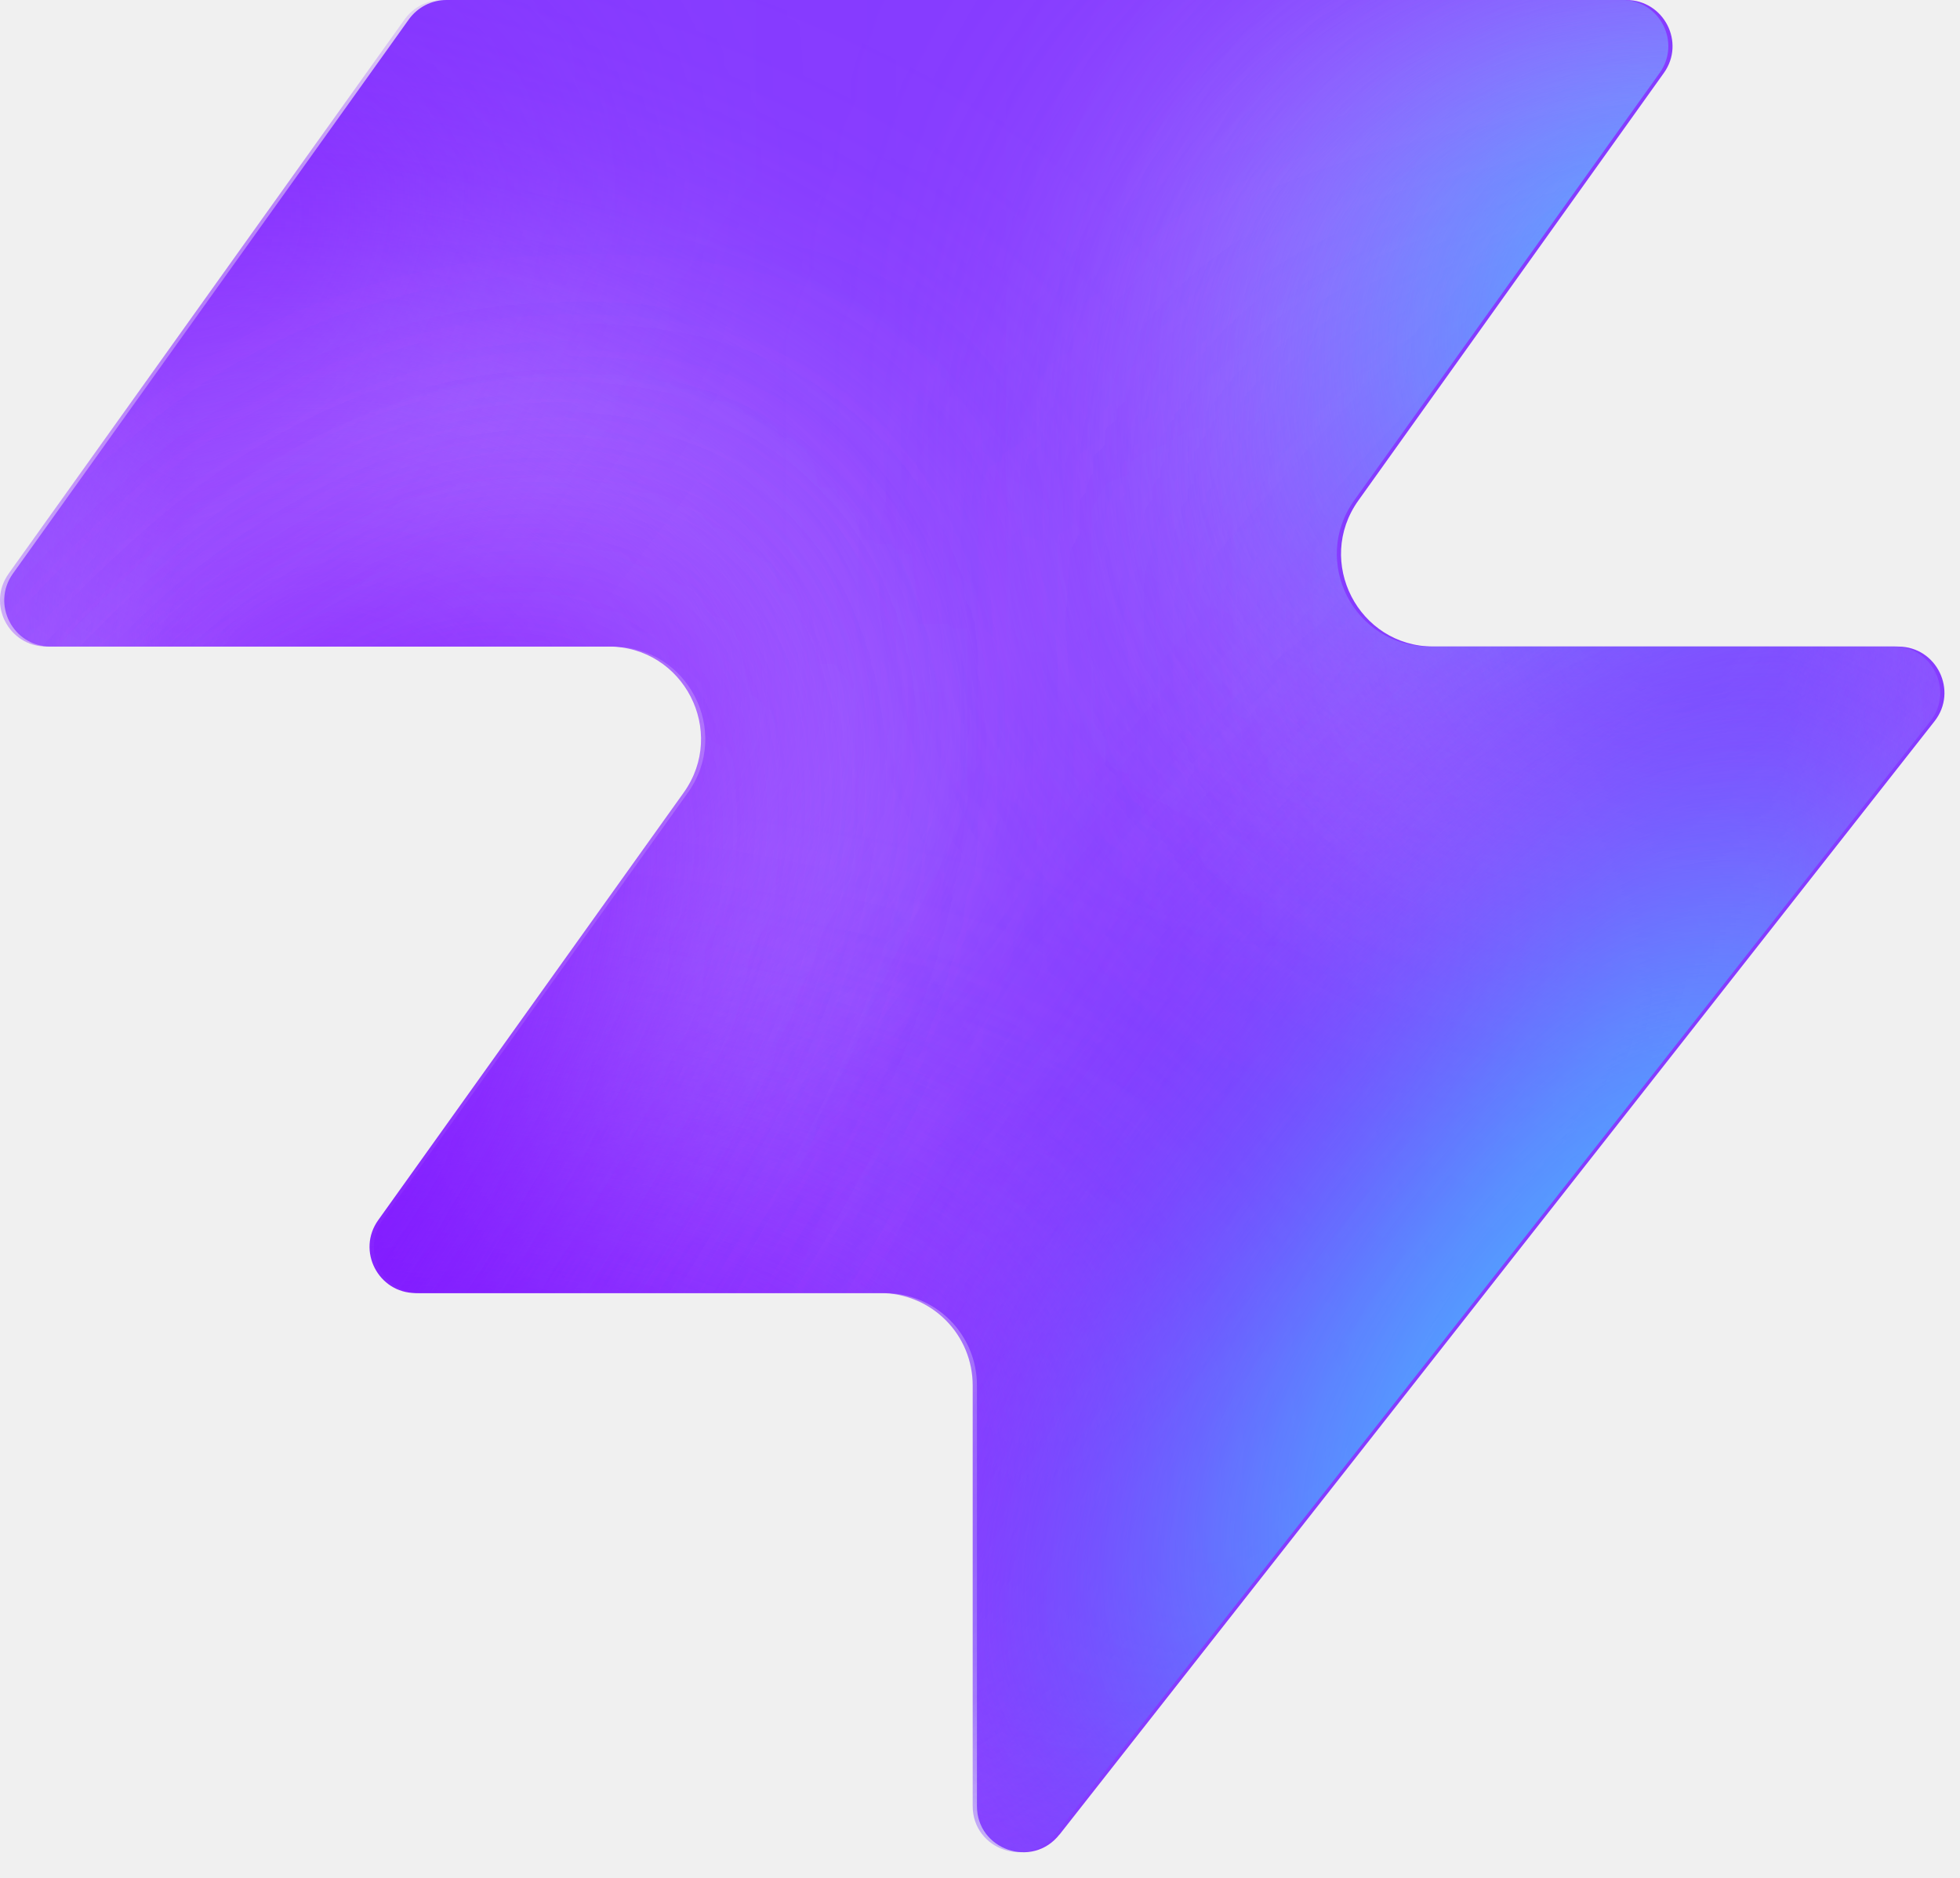
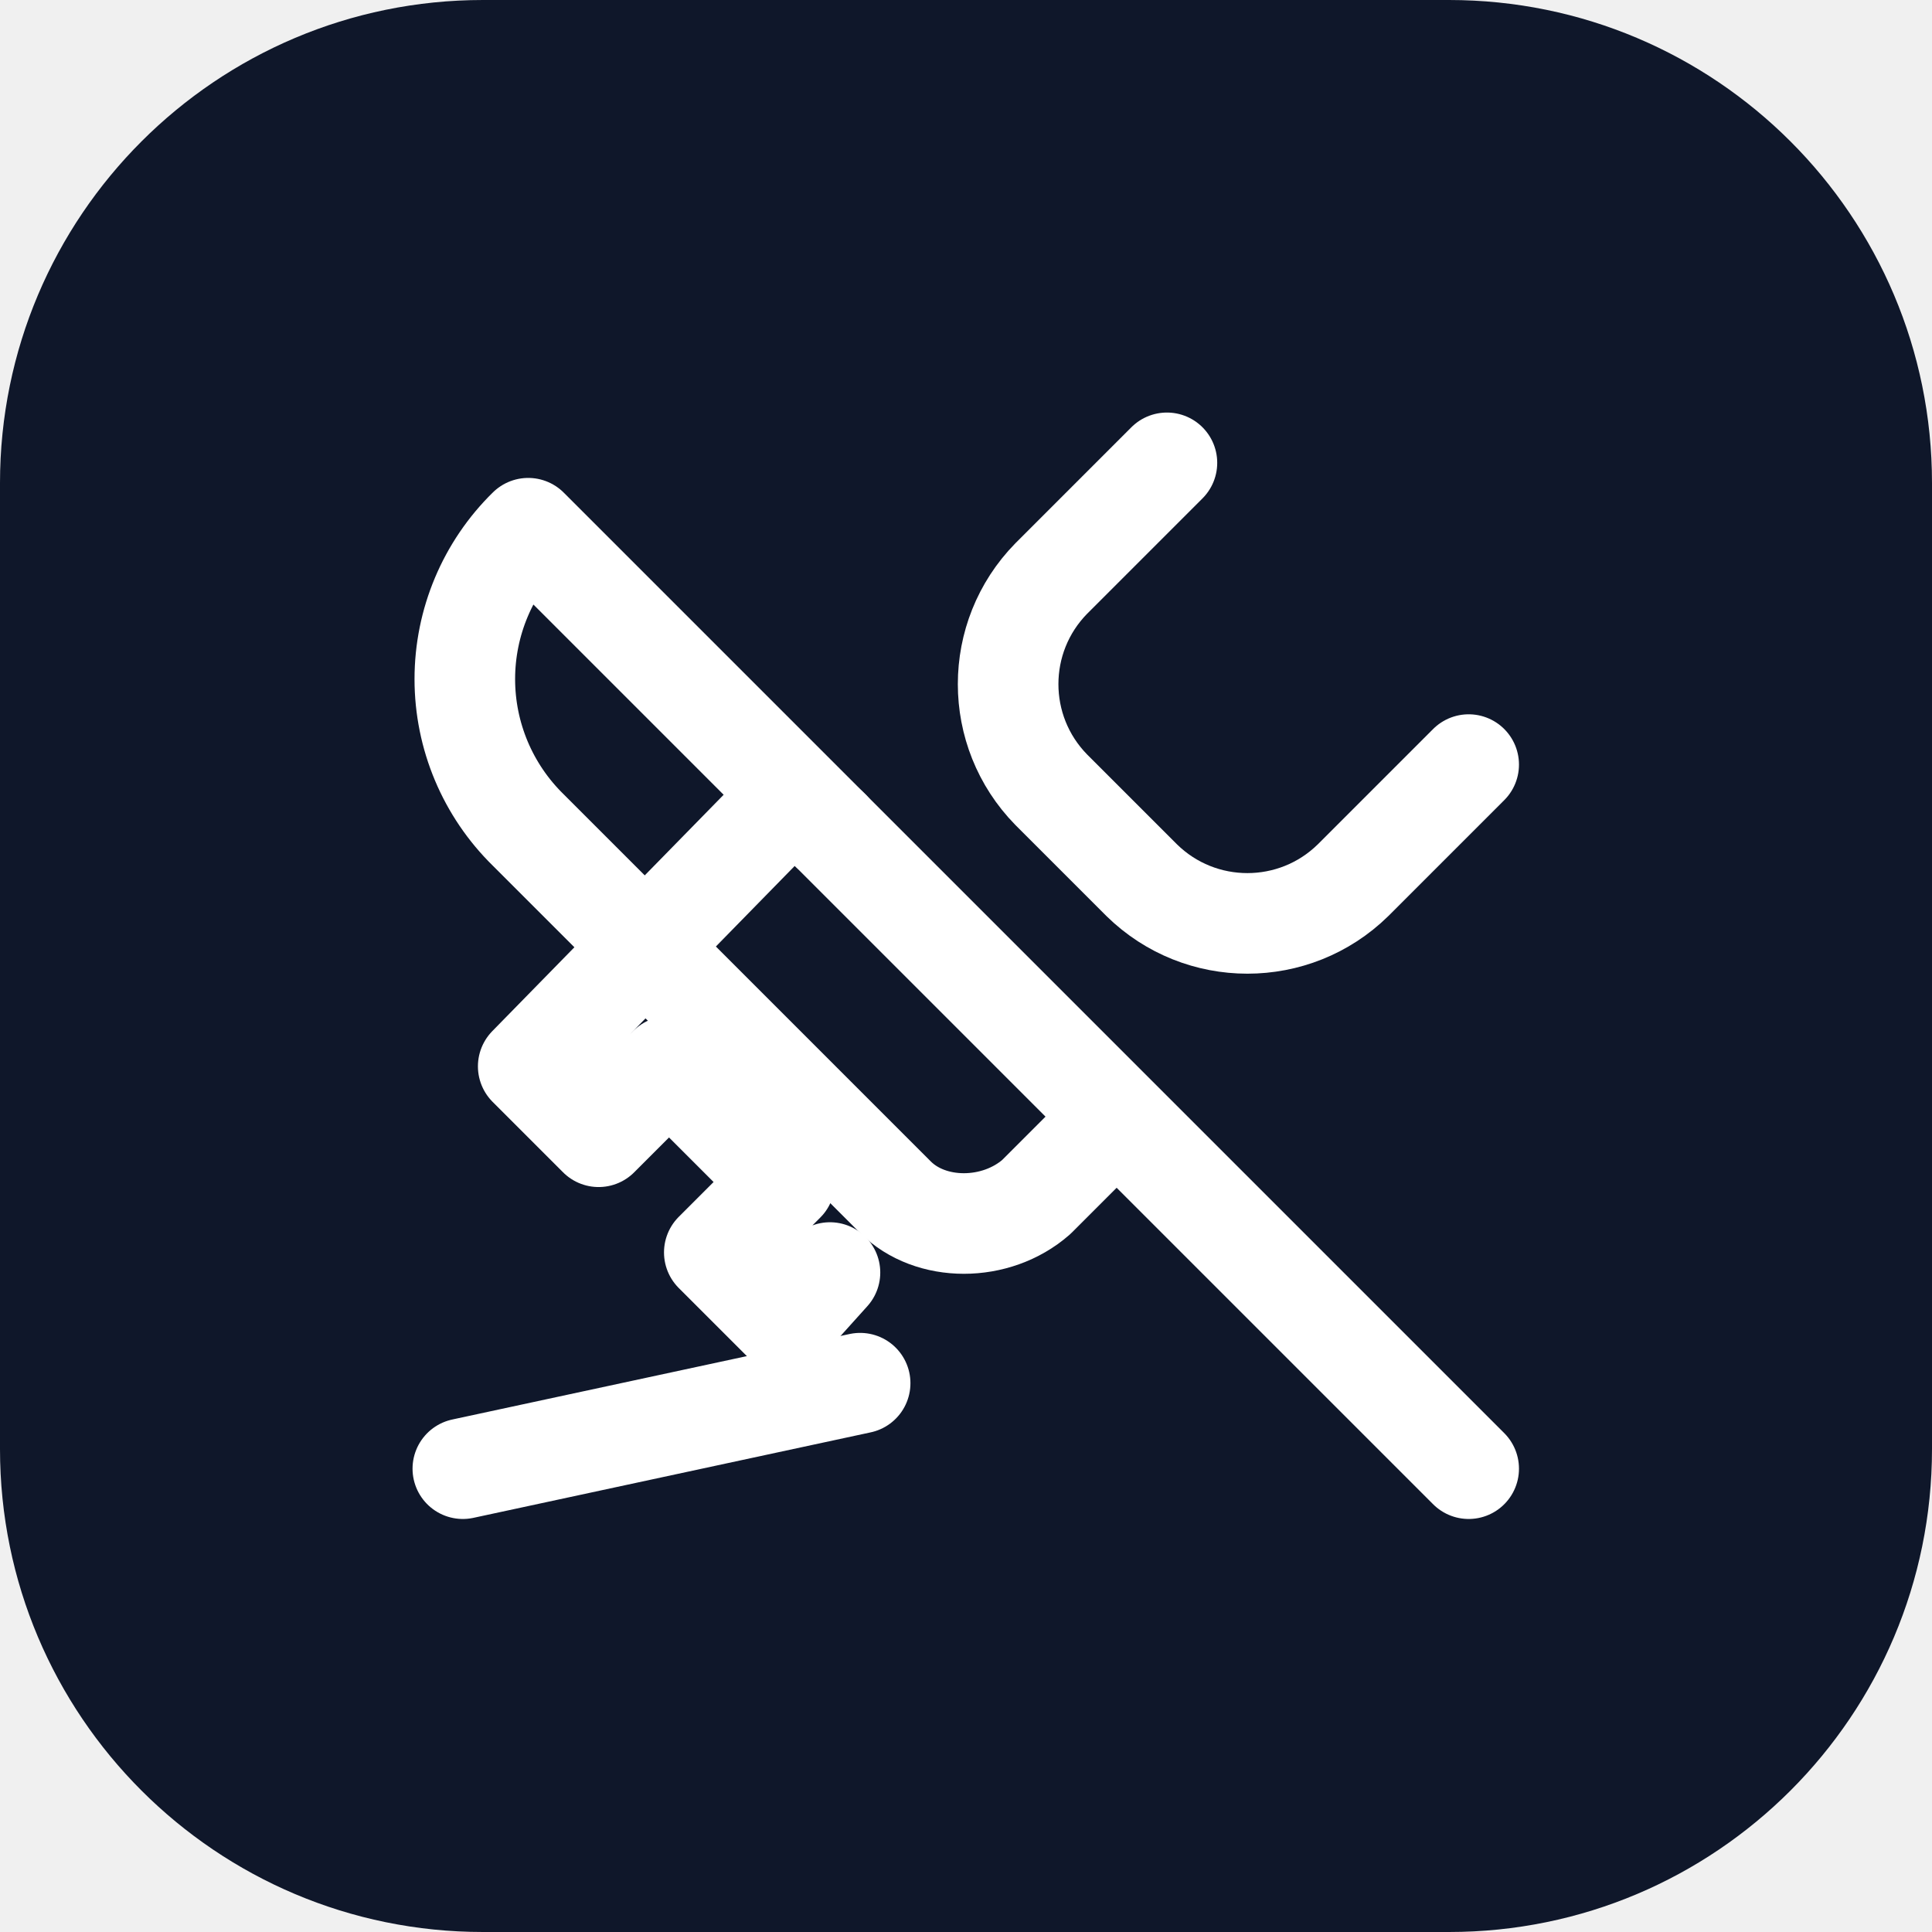
- <svg xmlns="http://www.w3.org/2000/svg" width="48" height="46" fill="none" viewBox="0 0 48 46">
-   <path fill="#863bff" d="M25.946 44.938c-.664.845-2.021.375-2.021-.698V33.937a2.26 2.26 0 0 0-2.262-2.262H10.287c-.92 0-1.456-1.04-.92-1.788l7.48-10.471c1.07-1.497 0-3.578-1.842-3.578H1.237c-.92 0-1.456-1.04-.92-1.788L10.013.474c.214-.297.556-.474.92-.474h28.894c.92 0 1.456 1.04.92 1.788l-7.48 10.471c-1.07 1.498 0 3.579 1.842 3.579h11.377c.943 0 1.473 1.088.89 1.83L25.947 44.94z" style="fill:#863bff;fill:color(display-p3 .525 .23 1);fill-opacity:1" />
-   <mask id="a" width="48" height="46" x="0" y="0" maskUnits="userSpaceOnUse" style="mask-type:alpha">
-     <path fill="#000" d="M25.842 44.938c-.664.844-2.021.375-2.021-.698V33.937a2.26 2.26 0 0 0-2.262-2.262H10.183c-.92 0-1.456-1.04-.92-1.788l7.48-10.471c1.07-1.498 0-3.579-1.842-3.579H1.133c-.92 0-1.456-1.04-.92-1.787L9.91.473c.214-.297.556-.474.92-.474h28.894c.92 0 1.456 1.04.92 1.788l-7.48 10.471c-1.07 1.498 0 3.578 1.842 3.578h11.377c.943 0 1.473 1.088.89 1.832L25.843 44.94z" style="fill:#000;fill-opacity:1" />
-   </mask>
-   <g mask="url(#a)">
-     <g filter="url(#b)">
-       <ellipse cx="5.508" cy="14.704" fill="#ede6ff" rx="5.508" ry="14.704" style="fill:#ede6ff;fill:color(display-p3 .927 .903 1);fill-opacity:1" transform="matrix(.00324 1 1 -.00324 -4.47 31.516)" />
-     </g>
-     <g filter="url(#c)">
-       <ellipse cx="10.399" cy="29.851" fill="#ede6ff" rx="10.399" ry="29.851" style="fill:#ede6ff;fill:color(display-p3 .927 .903 1);fill-opacity:1" transform="matrix(.00324 1 1 -.00324 -39.328 7.883)" />
-     </g>
-     <g filter="url(#d)">
-       <ellipse cx="5.508" cy="30.487" fill="#7e14ff" rx="5.508" ry="30.487" style="fill:#7e14ff;fill:color(display-p3 .492 .077 1);fill-opacity:1" transform="rotate(89.814 -25.913 -14.639)scale(1 -1)" />
-     </g>
-     <g filter="url(#e)">
-       <ellipse cx="5.508" cy="30.599" fill="#7e14ff" rx="5.508" ry="30.599" style="fill:#7e14ff;fill:color(display-p3 .492 .077 1);fill-opacity:1" transform="rotate(89.814 -32.644 -3.334)scale(1 -1)" />
-     </g>
-     <g filter="url(#f)">
-       <ellipse cx="5.508" cy="30.599" fill="#7e14ff" rx="5.508" ry="30.599" style="fill:#7e14ff;fill:color(display-p3 .492 .077 1);fill-opacity:1" transform="matrix(.00324 1 1 -.00324 -34.34 30.47)" />
-     </g>
-     <g filter="url(#g)">
-       <ellipse cx="14.072" cy="22.078" fill="#ede6ff" rx="14.072" ry="22.078" style="fill:#ede6ff;fill:color(display-p3 .927 .903 1);fill-opacity:1" transform="rotate(93.35 24.506 48.493)scale(-1 1)" />
-     </g>
-     <g filter="url(#h)">
-       <ellipse cx="3.47" cy="21.501" fill="#7e14ff" rx="3.47" ry="21.501" style="fill:#7e14ff;fill:color(display-p3 .492 .077 1);fill-opacity:1" transform="rotate(89.009 28.708 47.59)scale(-1 1)" />
-     </g>
-     <g filter="url(#i)">
-       <ellipse cx="3.47" cy="21.501" fill="#7e14ff" rx="3.47" ry="21.501" style="fill:#7e14ff;fill:color(display-p3 .492 .077 1);fill-opacity:1" transform="rotate(89.009 28.708 47.59)scale(-1 1)" />
-     </g>
-     <g filter="url(#j)">
-       <ellipse cx=".387" cy="8.972" fill="#7e14ff" rx="4.407" ry="29.108" style="fill:#7e14ff;fill:color(display-p3 .492 .077 1);fill-opacity:1" transform="rotate(39.51 .387 8.972)" />
-     </g>
-     <g filter="url(#k)">
-       <ellipse cx="47.523" cy="-6.092" fill="#7e14ff" rx="4.407" ry="29.108" style="fill:#7e14ff;fill:color(display-p3 .492 .077 1);fill-opacity:1" transform="rotate(37.892 47.523 -6.092)" />
-     </g>
-     <g filter="url(#l)">
-       <ellipse cx="41.412" cy="6.333" fill="#47bfff" rx="5.971" ry="9.665" style="fill:#47bfff;fill:color(display-p3 .28 .748 1);fill-opacity:1" transform="rotate(37.892 41.412 6.333)" />
-     </g>
-     <g filter="url(#m)">
-       <ellipse cx="-1.879" cy="38.332" fill="#7e14ff" rx="4.407" ry="29.108" style="fill:#7e14ff;fill:color(display-p3 .492 .077 1);fill-opacity:1" transform="rotate(37.892 -1.88 38.332)" />
-     </g>
-     <g filter="url(#n)">
-       <ellipse cx="-1.879" cy="38.332" fill="#7e14ff" rx="4.407" ry="29.108" style="fill:#7e14ff;fill:color(display-p3 .492 .077 1);fill-opacity:1" transform="rotate(37.892 -1.88 38.332)" />
-     </g>
-     <g filter="url(#o)">
-       <ellipse cx="35.651" cy="29.907" fill="#7e14ff" rx="4.407" ry="29.108" style="fill:#7e14ff;fill:color(display-p3 .492 .077 1);fill-opacity:1" transform="rotate(37.892 35.651 29.907)" />
-     </g>
-     <g filter="url(#p)">
-       <ellipse cx="38.418" cy="32.4" fill="#47bfff" rx="5.971" ry="15.297" style="fill:#47bfff;fill:color(display-p3 .28 .748 1);fill-opacity:1" transform="rotate(37.892 38.418 32.4)" />
-     </g>
+ <svg xmlns="http://www.w3.org/2000/svg" width="32" height="32" viewBox="0 0 32 32">
+   <rect width="32" height="32" rx="8" fill="#0f172a" />
+   <g transform="translate(6,6) scale(0.833)" stroke="white" stroke-width="2" stroke-linecap="round" stroke-linejoin="round" fill="none">
+     <path d="m16 2-2.3 2.3a3 3 0 0 0 0 4.2l1.8 1.8a3 3 0 0 0 4.2 0L22 8" />
+     <path d="M15 15 3.3 3.3a4.2 4.2 0 0 0 0 6l7.3 7.3c.7.7 2 .7 2.8 0L15 15Zm0 0 7 7" />
+     <path d="m2 22 7.9-1.7" />
+     <path d="M9.3 9.3c-.4-.4-1-.4-1.4 0L3.3 14l1.4 1.4 1.4-1.4 2.3 2.3-1.4 1.4 1.4 1.4.9-1" />
  </g>
-   <defs>
-     <filter id="b" width="60.045" height="41.654" x="-19.77" y="16.149" color-interpolation-filters="sRGB" filterUnits="userSpaceOnUse">
-       <feFlood flood-opacity="0" result="BackgroundImageFix" />
-       <feBlend in="SourceGraphic" in2="BackgroundImageFix" result="shape" />
-       <feGaussianBlur result="effect1_foregroundBlur_2002_17158" stdDeviation="7.659" />
-     </filter>
-     <filter id="c" width="90.34" height="51.437" x="-54.613" y="-7.533" color-interpolation-filters="sRGB" filterUnits="userSpaceOnUse">
-       <feFlood flood-opacity="0" result="BackgroundImageFix" />
-       <feBlend in="SourceGraphic" in2="BackgroundImageFix" result="shape" />
-       <feGaussianBlur result="effect1_foregroundBlur_2002_17158" stdDeviation="7.659" />
-     </filter>
-     <filter id="d" width="79.355" height="29.4" x="-49.64" y="2.03" color-interpolation-filters="sRGB" filterUnits="userSpaceOnUse">
-       <feFlood flood-opacity="0" result="BackgroundImageFix" />
-       <feBlend in="SourceGraphic" in2="BackgroundImageFix" result="shape" />
-       <feGaussianBlur result="effect1_foregroundBlur_2002_17158" stdDeviation="4.596" />
-     </filter>
-     <filter id="e" width="79.579" height="29.4" x="-45.045" y="20.029" color-interpolation-filters="sRGB" filterUnits="userSpaceOnUse">
-       <feFlood flood-opacity="0" result="BackgroundImageFix" />
-       <feBlend in="SourceGraphic" in2="BackgroundImageFix" result="shape" />
-       <feGaussianBlur result="effect1_foregroundBlur_2002_17158" stdDeviation="4.596" />
-     </filter>
-     <filter id="f" width="79.579" height="29.4" x="-43.513" y="21.178" color-interpolation-filters="sRGB" filterUnits="userSpaceOnUse">
-       <feFlood flood-opacity="0" result="BackgroundImageFix" />
-       <feBlend in="SourceGraphic" in2="BackgroundImageFix" result="shape" />
-       <feGaussianBlur result="effect1_foregroundBlur_2002_17158" stdDeviation="4.596" />
-     </filter>
-     <filter id="g" width="74.749" height="58.852" x="15.756" y="-17.901" color-interpolation-filters="sRGB" filterUnits="userSpaceOnUse">
-       <feFlood flood-opacity="0" result="BackgroundImageFix" />
-       <feBlend in="SourceGraphic" in2="BackgroundImageFix" result="shape" />
-       <feGaussianBlur result="effect1_foregroundBlur_2002_17158" stdDeviation="7.659" />
-     </filter>
-     <filter id="h" width="61.377" height="25.362" x="23.548" y="2.284" color-interpolation-filters="sRGB" filterUnits="userSpaceOnUse">
-       <feFlood flood-opacity="0" result="BackgroundImageFix" />
-       <feBlend in="SourceGraphic" in2="BackgroundImageFix" result="shape" />
-       <feGaussianBlur result="effect1_foregroundBlur_2002_17158" stdDeviation="4.596" />
-     </filter>
-     <filter id="i" width="61.377" height="25.362" x="23.548" y="2.284" color-interpolation-filters="sRGB" filterUnits="userSpaceOnUse">
-       <feFlood flood-opacity="0" result="BackgroundImageFix" />
-       <feBlend in="SourceGraphic" in2="BackgroundImageFix" result="shape" />
-       <feGaussianBlur result="effect1_foregroundBlur_2002_17158" stdDeviation="4.596" />
-     </filter>
-     <filter id="j" width="56.045" height="63.649" x="-27.636" y="-22.853" color-interpolation-filters="sRGB" filterUnits="userSpaceOnUse">
-       <feFlood flood-opacity="0" result="BackgroundImageFix" />
-       <feBlend in="SourceGraphic" in2="BackgroundImageFix" result="shape" />
-       <feGaussianBlur result="effect1_foregroundBlur_2002_17158" stdDeviation="4.596" />
-     </filter>
-     <filter id="k" width="54.814" height="64.646" x="20.116" y="-38.415" color-interpolation-filters="sRGB" filterUnits="userSpaceOnUse">
-       <feFlood flood-opacity="0" result="BackgroundImageFix" />
-       <feBlend in="SourceGraphic" in2="BackgroundImageFix" result="shape" />
-       <feGaussianBlur result="effect1_foregroundBlur_2002_17158" stdDeviation="4.596" />
-     </filter>
-     <filter id="l" width="33.541" height="35.313" x="24.641" y="-11.323" color-interpolation-filters="sRGB" filterUnits="userSpaceOnUse">
-       <feFlood flood-opacity="0" result="BackgroundImageFix" />
-       <feBlend in="SourceGraphic" in2="BackgroundImageFix" result="shape" />
-       <feGaussianBlur result="effect1_foregroundBlur_2002_17158" stdDeviation="4.596" />
-     </filter>
-     <filter id="m" width="54.814" height="64.646" x="-29.286" y="6.009" color-interpolation-filters="sRGB" filterUnits="userSpaceOnUse">
-       <feFlood flood-opacity="0" result="BackgroundImageFix" />
-       <feBlend in="SourceGraphic" in2="BackgroundImageFix" result="shape" />
-       <feGaussianBlur result="effect1_foregroundBlur_2002_17158" stdDeviation="4.596" />
-     </filter>
-     <filter id="n" width="54.814" height="64.646" x="-29.286" y="6.009" color-interpolation-filters="sRGB" filterUnits="userSpaceOnUse">
-       <feFlood flood-opacity="0" result="BackgroundImageFix" />
-       <feBlend in="SourceGraphic" in2="BackgroundImageFix" result="shape" />
-       <feGaussianBlur result="effect1_foregroundBlur_2002_17158" stdDeviation="4.596" />
-     </filter>
-     <filter id="o" width="54.814" height="64.646" x="8.244" y="-2.416" color-interpolation-filters="sRGB" filterUnits="userSpaceOnUse">
-       <feFlood flood-opacity="0" result="BackgroundImageFix" />
-       <feBlend in="SourceGraphic" in2="BackgroundImageFix" result="shape" />
-       <feGaussianBlur result="effect1_foregroundBlur_2002_17158" stdDeviation="4.596" />
-     </filter>
-     <filter id="p" width="39.409" height="43.623" x="18.713" y="10.588" color-interpolation-filters="sRGB" filterUnits="userSpaceOnUse">
-       <feFlood flood-opacity="0" result="BackgroundImageFix" />
-       <feBlend in="SourceGraphic" in2="BackgroundImageFix" result="shape" />
-       <feGaussianBlur result="effect1_foregroundBlur_2002_17158" stdDeviation="4.596" />
-     </filter>
-   </defs>
</svg>
